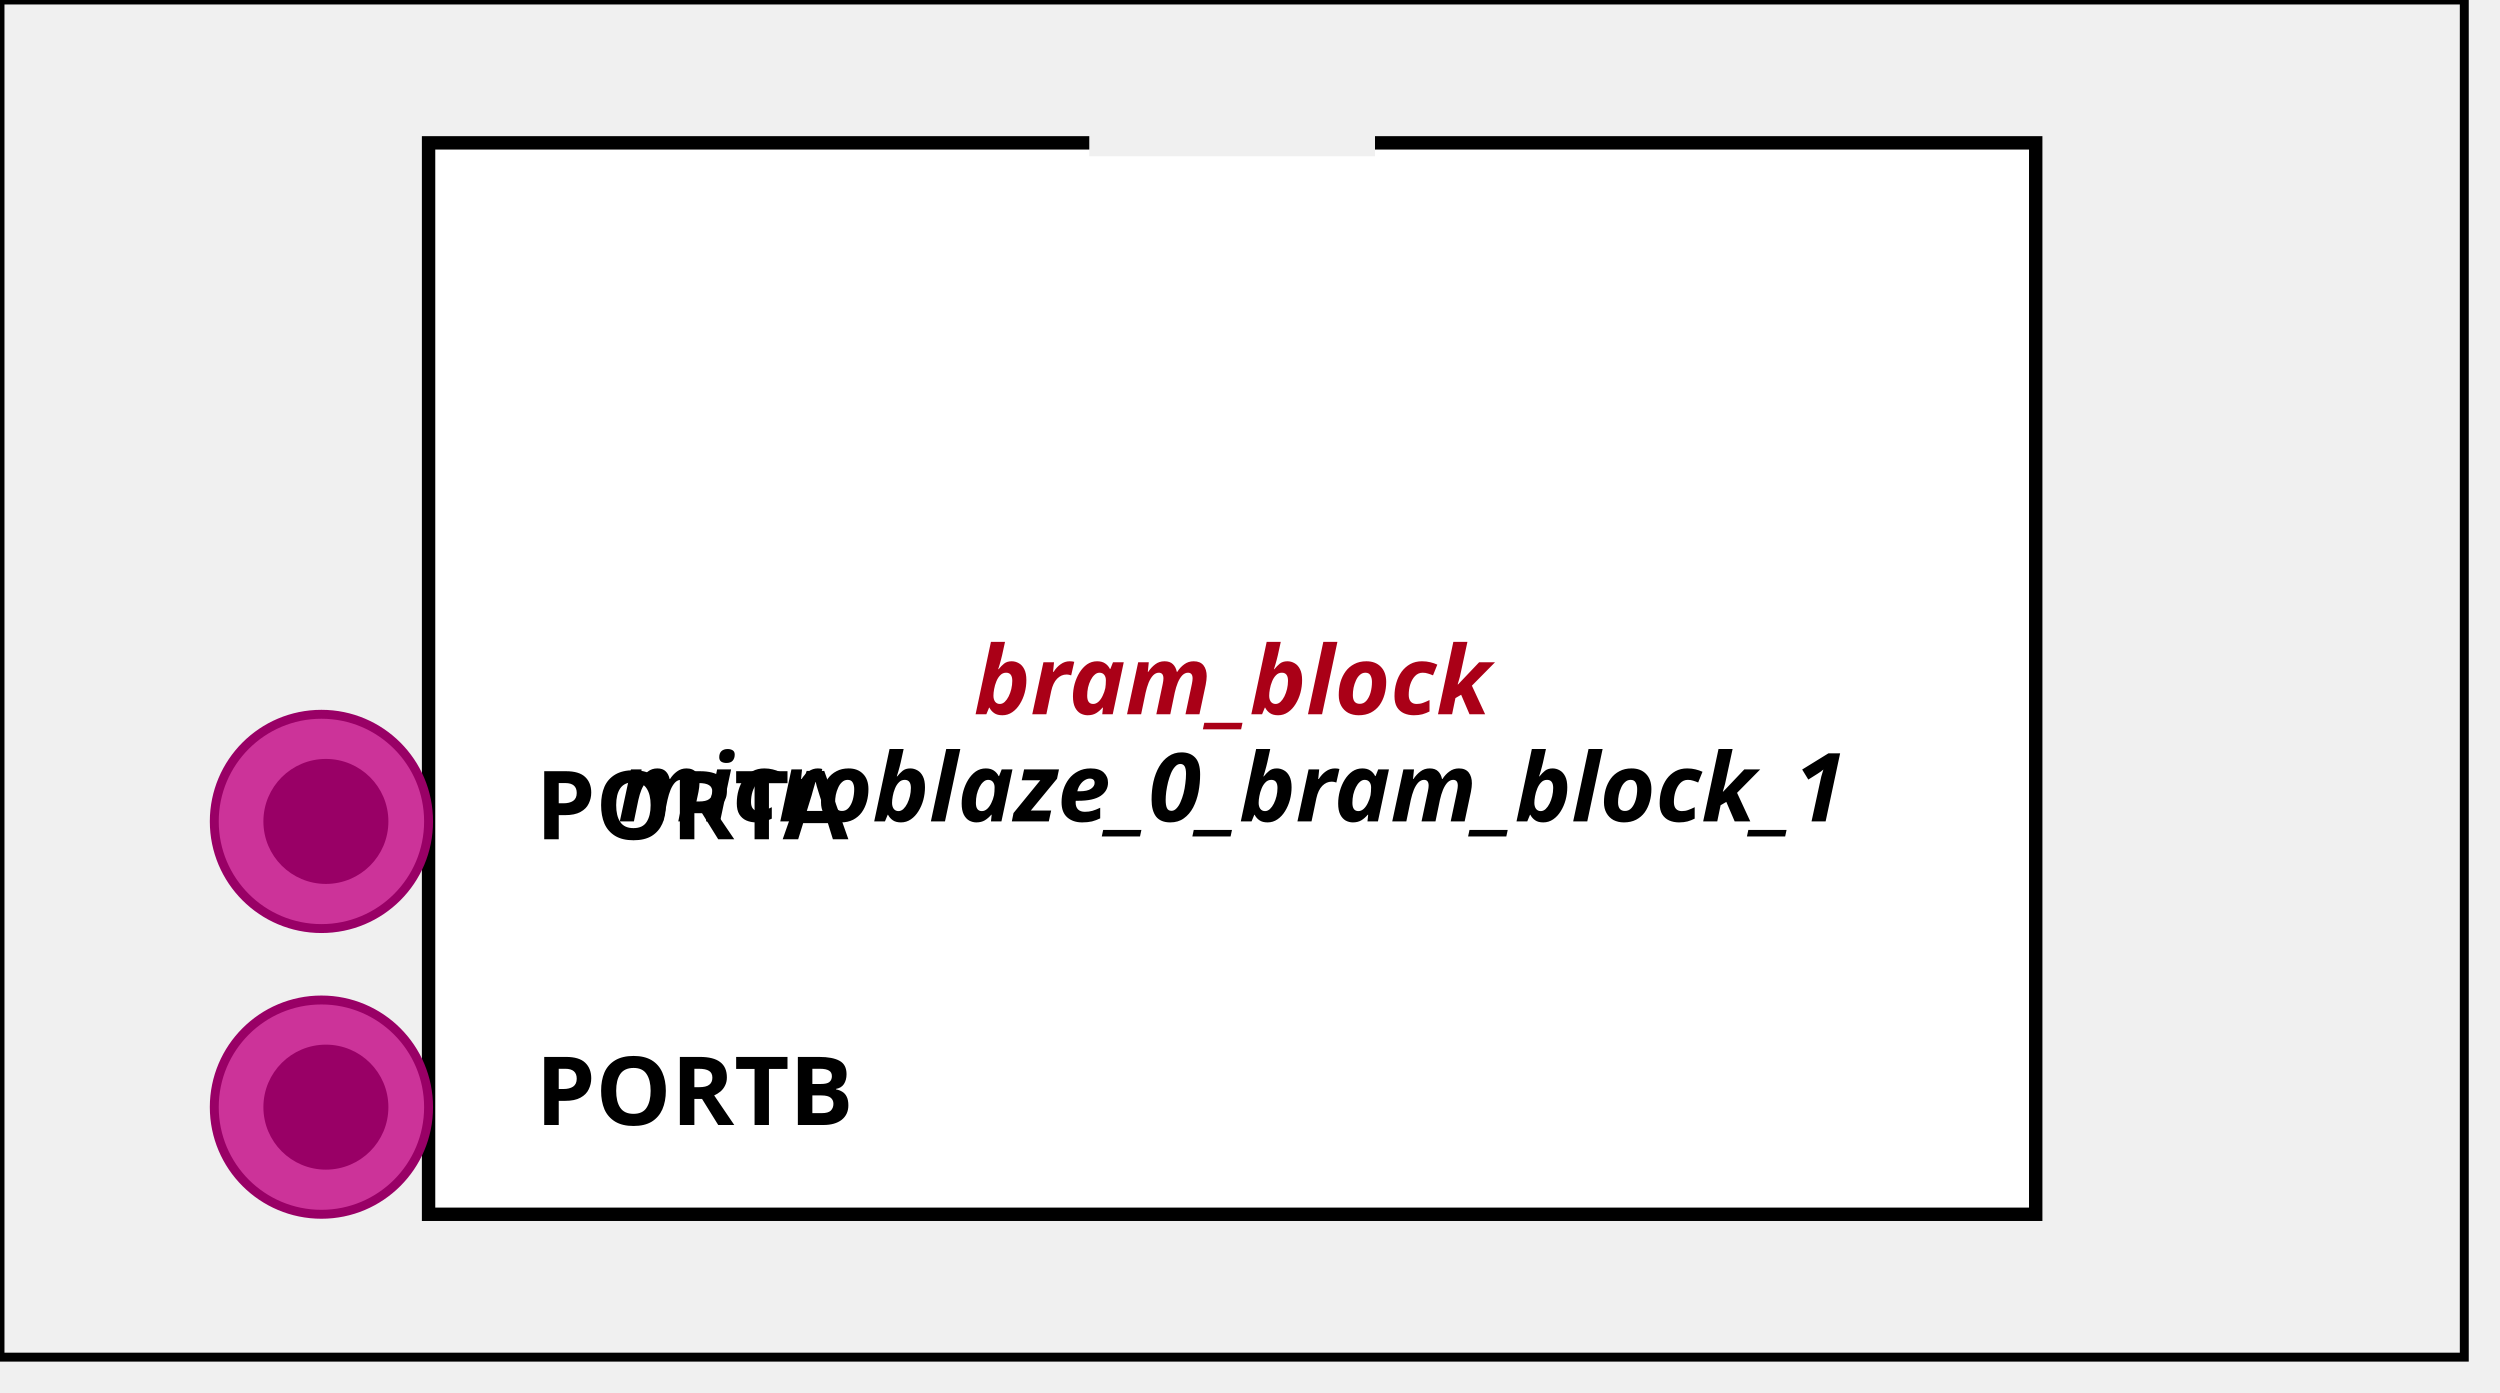
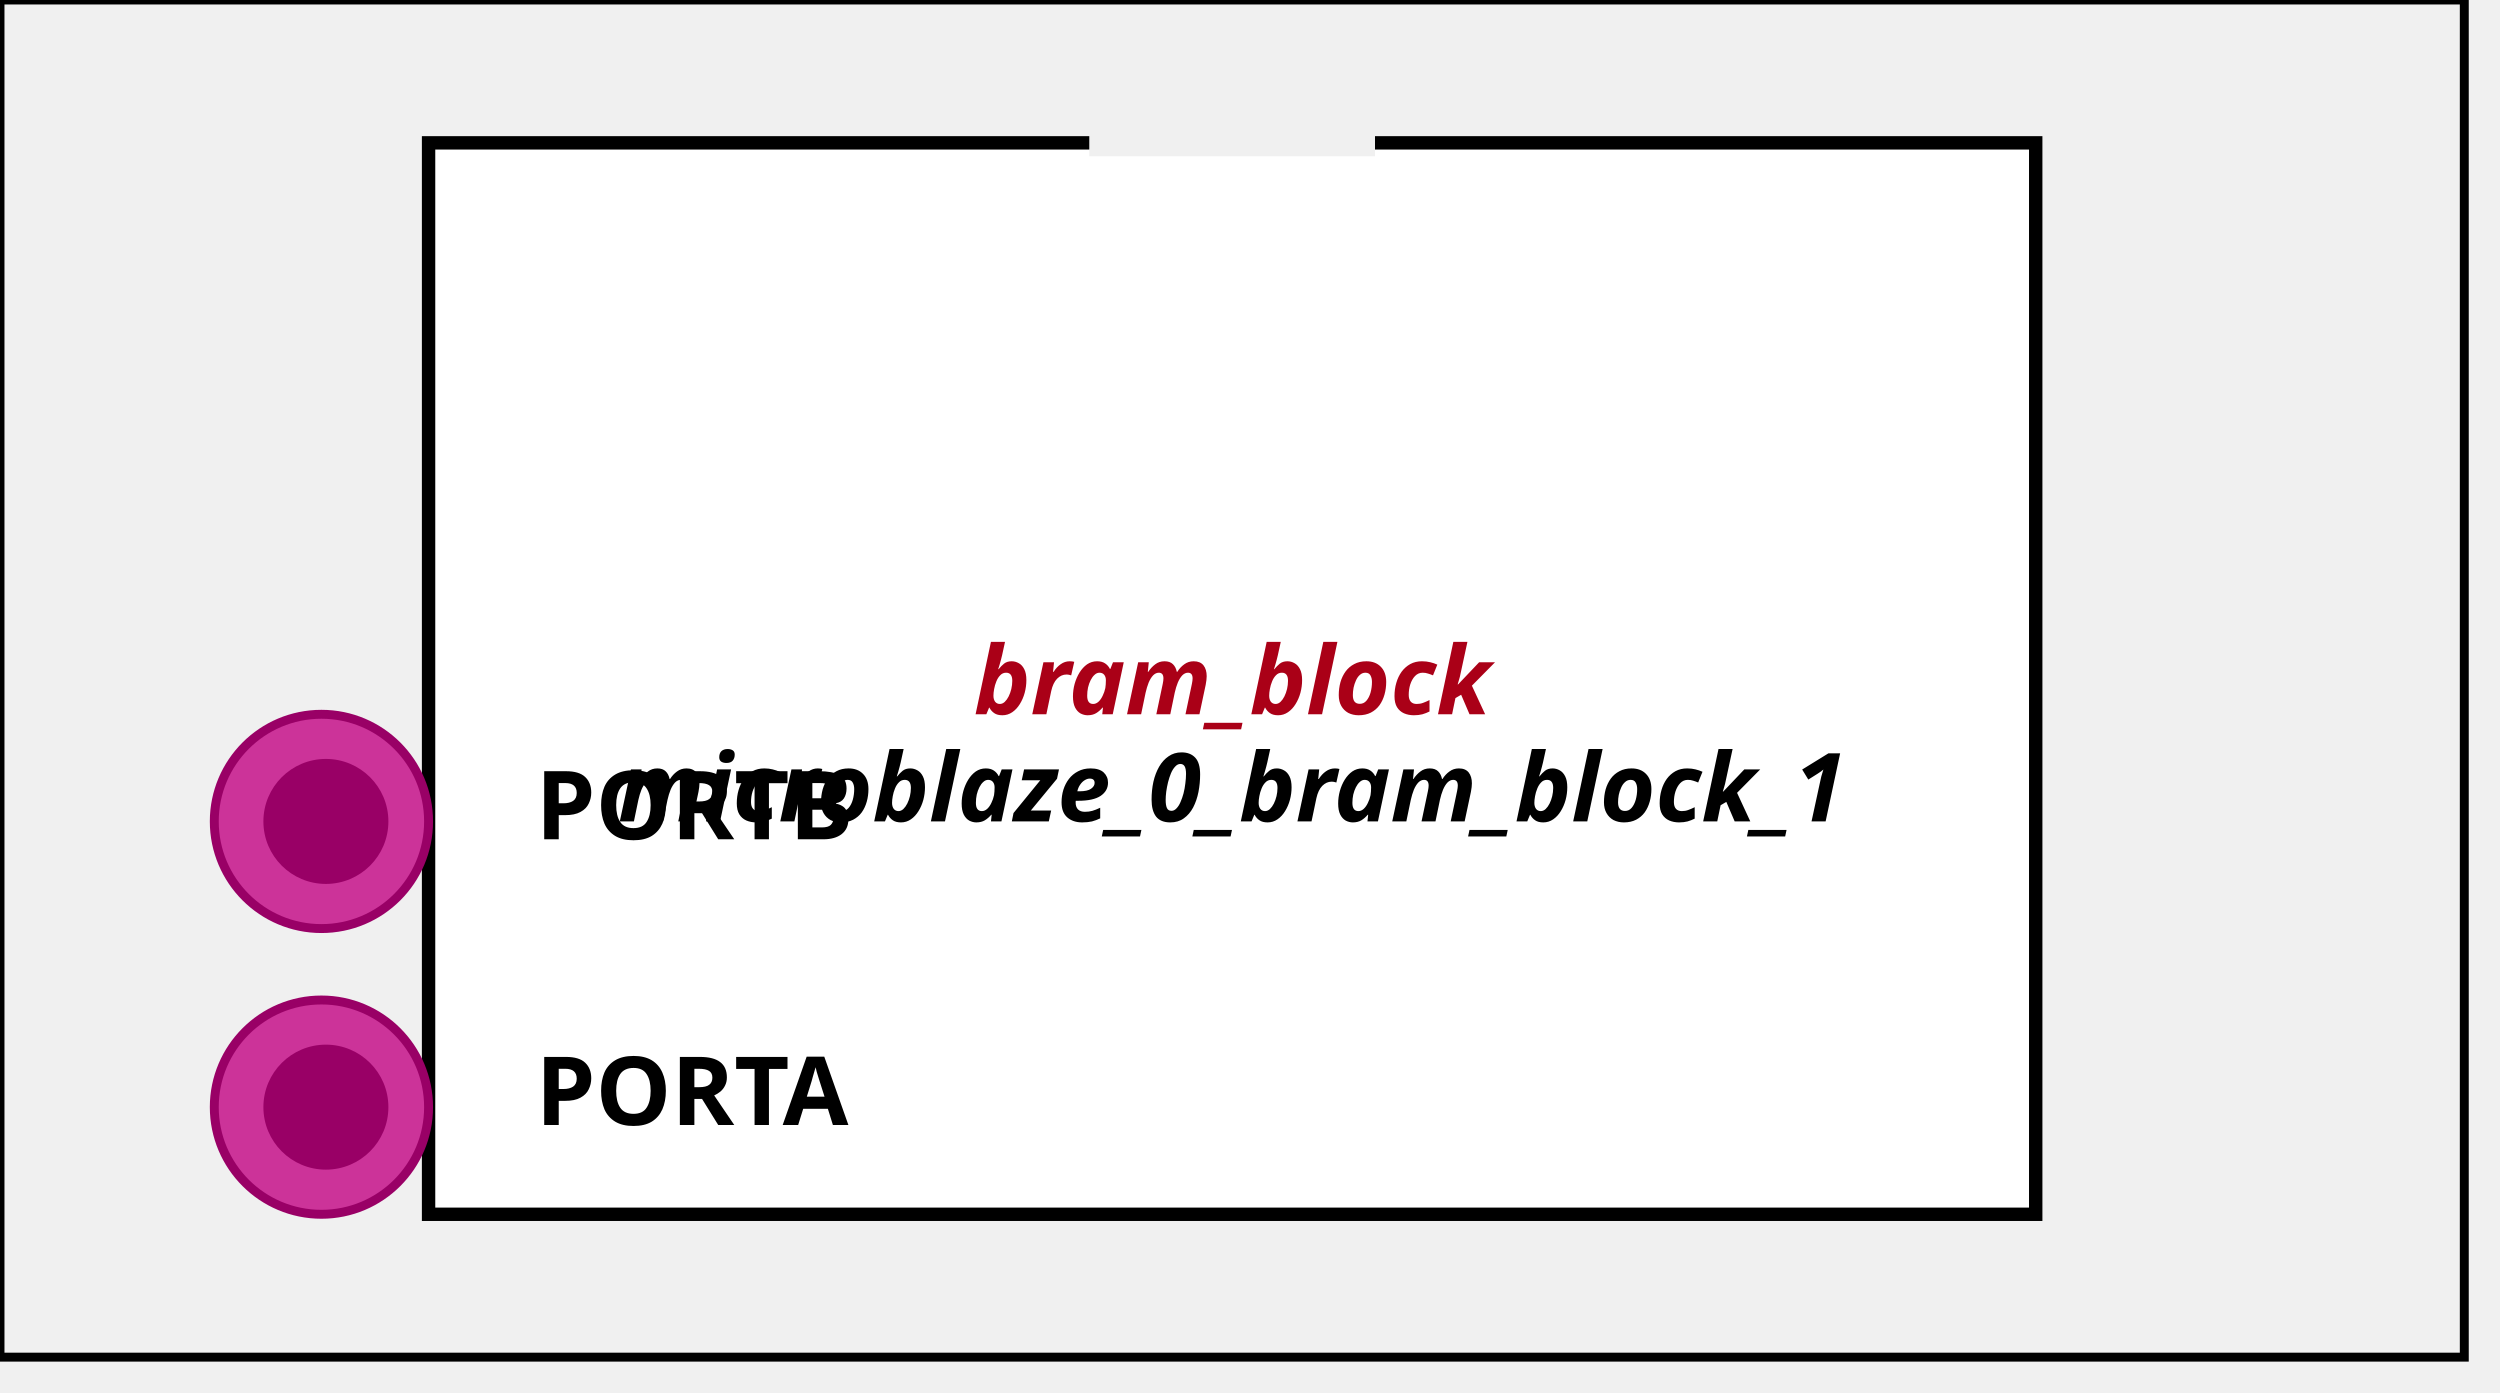
<svg xmlns:xlink="http://www.w3.org/1999/xlink" width="280" height="156">
  <defs>
    <g id="AXI_BifLabel">
      <rect x="0" y="0" rx="3" ry="3" width="32" height="16" style="fill:#0084AB; stroke:black; stroke-width:1" />
    </g>
    <g id="AXI_busconn_SLAVE">
      <circle cx="12" cy="12" r="12" style="fill:#D0E6EF; stroke:#0084AB; stroke-width:1" />
      <circle cx="12.5" cy="12" r="7" style="fill:#0084AB; stroke:none;" />
    </g>
    <g id="AXI_busconn_MASTER">
      <rect x="0" y="0" width="24" height="24" style="fill:#D0E6EF; stroke:#0084AB; stroke-width:1" />
      <rect x="5.5" y="5" width="14" height="14" style="fill:#0084AB; stroke:none;" />
    </g>
    <g id="XIL_BifLabel">
      <rect x="0" y="0" rx="3" ry="3" width="32" height="16" style="fill:#990066; stroke:black; stroke-width:1" />
    </g>
    <g id="XIL_busconn_TARGET">
      <circle cx="12" cy="12" r="12" style="fill:#CC3399; stroke:#990066; stroke-width:1" />
      <circle cx="12.5" cy="12" r="7" style="fill:#990066; stroke:none;" />
    </g>
    <g id="XIL_busconn_INITIATOR">
      <rect x="0" y="0" width="24" height="24" style="fill:#CC3399; stroke:#990066; stroke-width:1" />
      <rect x="5.5" y="5" width="14" height="14" style="fill:#990066; stroke:none;" />
    </g>
    <g id="LMB_BifLabel">
      <rect x="0" y="0" rx="3" ry="3" width="32" height="16" style="fill:#7777FF; stroke:black; stroke-width:1" />
    </g>
    <g id="LMB_busconn_SLAVE">
      <circle cx="12" cy="12" r="12" style="fill:#DDDDFF; stroke:#7777FF; stroke-width:1" />
      <circle cx="12.5" cy="12" r="7" style="fill:#7777FF; stroke:none;" />
    </g>
    <g id="LMB_busconn_MASTER">
      <rect x="0" y="0" width="24" height="24" style="fill:#DDDDFF; stroke:#7777FF; stroke-width:1" />
      <rect x="5.5" y="5" width="14" height="14" style="fill:#7777FF; stroke:none;" />
    </g>
    <g id="KEY_BifLabel">
      <rect x="0" y="0" rx="3" ry="3" width="32" height="16" style="fill:#444444; stroke:black; stroke-width:1" />
    </g>
    <g id="KEY_busconn_SLAVE">
      <circle cx="12" cy="12" r="12" style="fill:#888888; stroke:#444444; stroke-width:1" />
      <circle cx="12.5" cy="12" r="7" style="fill:#444444; stroke:none;" />
    </g>
    <g id="KEY_busconn_MASTER">
      <rect x="0" y="0" width="24" height="24" style="fill:#888888; stroke:#444444; stroke-width:1" />
      <rect x="5.5" y="5" width="14" height="14" style="fill:#444444; stroke:none;" />
    </g>
    <g id="KEY_busconn_MASTER_SLAVE">
      <circle cx="12" cy="12" r="12" style="fill:#888888; stroke:#444444; stroke-width:1" />
      <circle cx="12.5" cy="12" r="7" style="fill:#444444; stroke:none;" />
      <rect x="0" y="12" width="24" height="12" style="fill:#888888; stroke:#444444; stroke-width:1" />
      <rect x="5.5" y="12" width="14" height="7" style="fill:#444444; stroke:none;" />
    </g>
    <g id="KEY_busconn_TARGET">
      <circle cx="12" cy="12" r="12" style="fill:#888888; stroke:#444444; stroke-width:1" />
      <circle cx="12.5" cy="12" r="7" style="fill:#444444; stroke:none;" />
    </g>
    <g id="KEY_busconn_INITIATOR">
      <rect x="0" y="0" width="24" height="24" style="fill:#888888; stroke:#444444; stroke-width:1" />
      <rect x="5.5" y="5" width="14" height="14" style="fill:#444444; stroke:none;" />
    </g>
    <g id="KEY_busconn_MONITOR">
      <rect x="0" y="0.5" width="24" height="7" style="fill:#444444; stroke:none;" />
      <rect x="0" y="16" width="24" height="7" style="fill:#444444; stroke:none;" />
    </g>
    <g id="KEY_busconn_USER">
      <circle cx="12" cy="12" r="12" style="fill:#888888; stroke:#444444; stroke-width:1" />
      <circle cx="12.5" cy="12" r="7" style="fill:#444444; stroke:none;" />
    </g>
    <g id="KEY_busconn_TRANSPARENT">
      <circle cx="12" cy="12" r="12" style="fill:#FFFFFF; stroke:#444444; stroke-width:1" />
      <circle cx="12.5" cy="12" r="7" style="fill:#FFFFFF; stroke:none;" />
    </g>
    <g id="HCurve" overflow="visible">
      <path d="m 0  0,      a 16 16, 0,0,0, 32,0,     z" style="fill:#F0F0F0;fill-opacity:1;stroke:black;stroke-width:1.5" />
      <line x1="0" y1="0" x2="32" y2="0" style="stroke:#F0F0F0;stroke-width:3" />
    </g>
    <g id="IPD_StandardBody">
      <rect x="0" y="0" width="276" height="152" style="fill:#F0F0F0;fill-opacity: 1.0; stroke:#000000; stroke-width:1" />
      <rect x="48" y="16" width="180" height="120" style="fill:#FFFFFF; fill-opacity: 1.0; stroke:#000000; stroke-width:1.5" />
      <use x="122" y="16" xlink:href="#HCurve" />
    </g>
    <g id="IPD_PORT">
      <rect width="8" height="8" style="fill:#888888;stroke-width:1;stroke:black;" />
    </g>
    <g id="IPD_SPort">
      <line x1="0" y1="0" x2="8" y2="0" style="stroke:#888888;stroke-width:2;stroke-opacity:1" />
    </g>
    <g id="IPD_PortClk">
      <line x1="0" y1="0" x2="7" y2="3" style="stroke:#000000;stroke-width:1;stroke-opacity:1" />
      <line x1="7" y1="3" x2="0" y2="7" style="stroke:#000000;stroke-width:1;stroke-opacity:1" />
    </g>
  </defs>
  <use x="0" y="0" xlink:href="#IPD_StandardBody" />
  <text x="138" y="80" fill="#AA0017" stroke="none" font-size="8pt" font-style="italic" font-weight="bold" text-anchor="middle" font-family="Verdana Arial Helvetica san-serif">bram_block</text>
  <text x="138" y="92" fill="#000000" stroke="none" font-size="8pt" font-style="italic" font-weight="bold" text-anchor="middle" font-family="Courier Arial Helvetica san-serif">microblaze_0_bram_block_1</text>
  <use x="24" y="80" xlink:href="#XIL_busconn_TARGET" />
-   <text x="60" y="94" fill="#000000" stroke="none" font-size="8pt" font-style="normal" font-weight="bold" font-family="Verdana Arial Helvetica san-serif">PORTA</text>
+   <text x="60" y="94" fill="#000000" stroke="none" font-size="8pt" font-style="normal" font-weight="bold" font-family="Verdana Arial Helvetica san-serif">PORTB</text>
  <use x="24" y="112" xlink:href="#XIL_busconn_TARGET" />
-   <text x="60" y="126" fill="#000000" stroke="none" font-size="8pt" font-style="normal" font-weight="bold" font-family="Verdana Arial Helvetica san-serif">PORTB</text>
+   <text x="60" y="126" fill="#000000" stroke="none" font-size="8pt" font-style="normal" font-weight="bold" font-family="Verdana Arial Helvetica san-serif">PORTA</text>
</svg>
